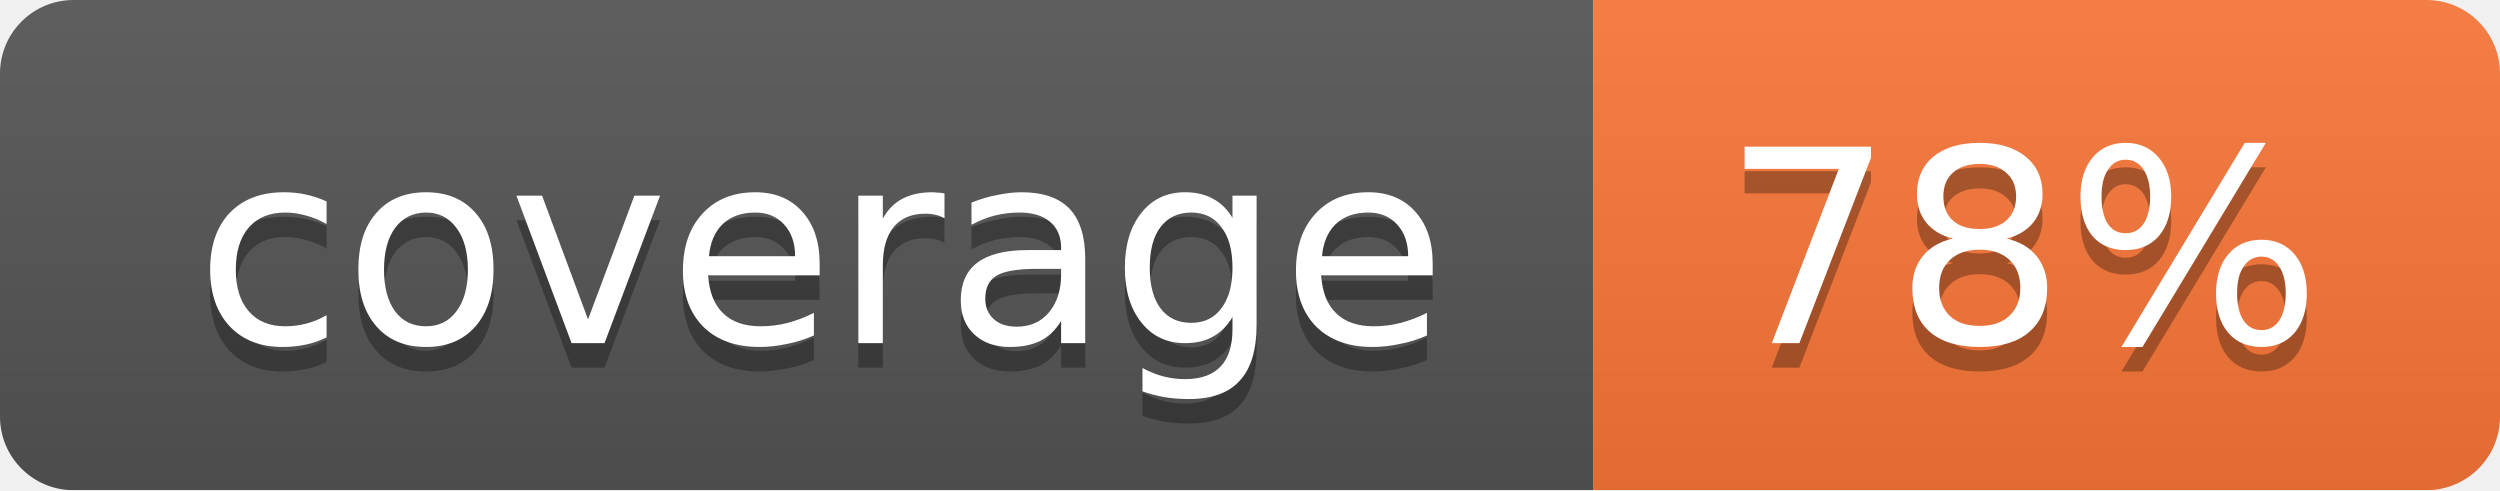
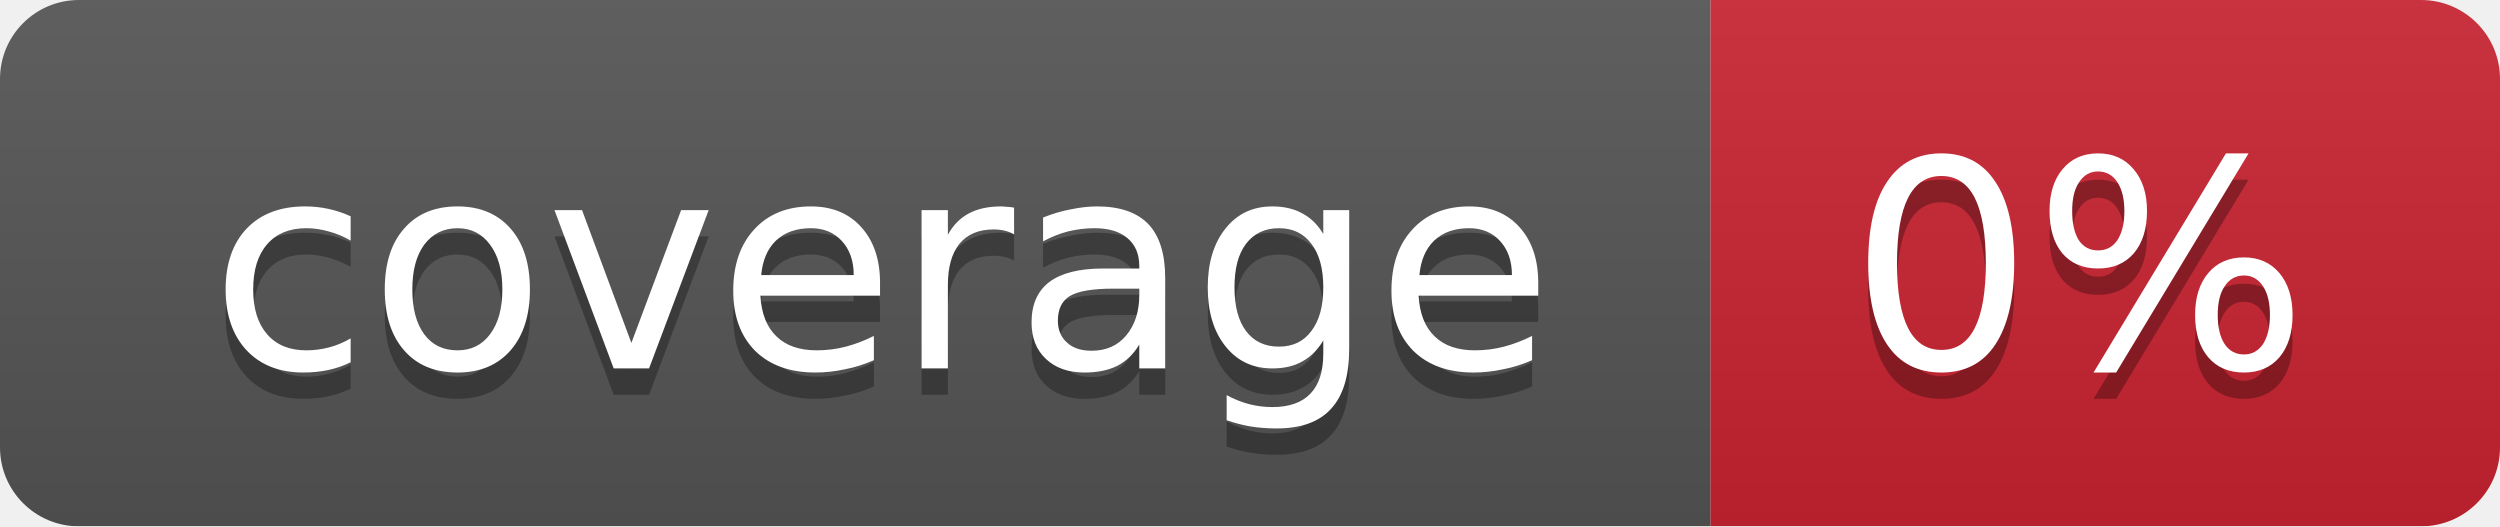
- <svg xmlns="http://www.w3.org/2000/svg" width="102" height="20">
+ <svg xmlns="http://www.w3.org/2000/svg" width="95" height="20">
  <linearGradient id="smooth" x2="0" y2="100%">
    <stop offset="0" stop-color="#bbb" stop-opacity=".1" />
    <stop offset="1" stop-opacity=".1" />
  </linearGradient>
  <mask id="round">
-     <rect width="102" height="20" rx="3" fill="#fff" />
+     <rect width="95" height="20" rx="3" fill="#fff" />
  </mask>
  <g mask="url(#round)">
    <rect width="65" height="20" fill="#555" />
-     <rect x="65" width="37" height="20" fill="#fa7739" />
-     <rect width="102" height="20" fill="url(#smooth)" />
+     <rect x="65" width="30" height="20" fill="#cb2431" />
+     <rect width="95" height="20" fill="url(#smooth)" />
  </g>
  <g fill="#fff" text-anchor="middle" font-family="DejaVu Sans,Verdana,Geneva,sans-serif" font-size="11">
    <text x="33.5" y="15" fill="#010101" fill-opacity=".3">coverage</text>
    <text x="33.5" y="14">coverage</text>
-     <text x="82.5" y="15" fill="#010101" fill-opacity=".3">78%</text>
-     <text x="82.5" y="14">78%</text>
+     <text x="79" y="15" fill="#010101" fill-opacity=".3">0%</text>
+     <text x="79" y="14">0%</text>
  </g>
</svg>
